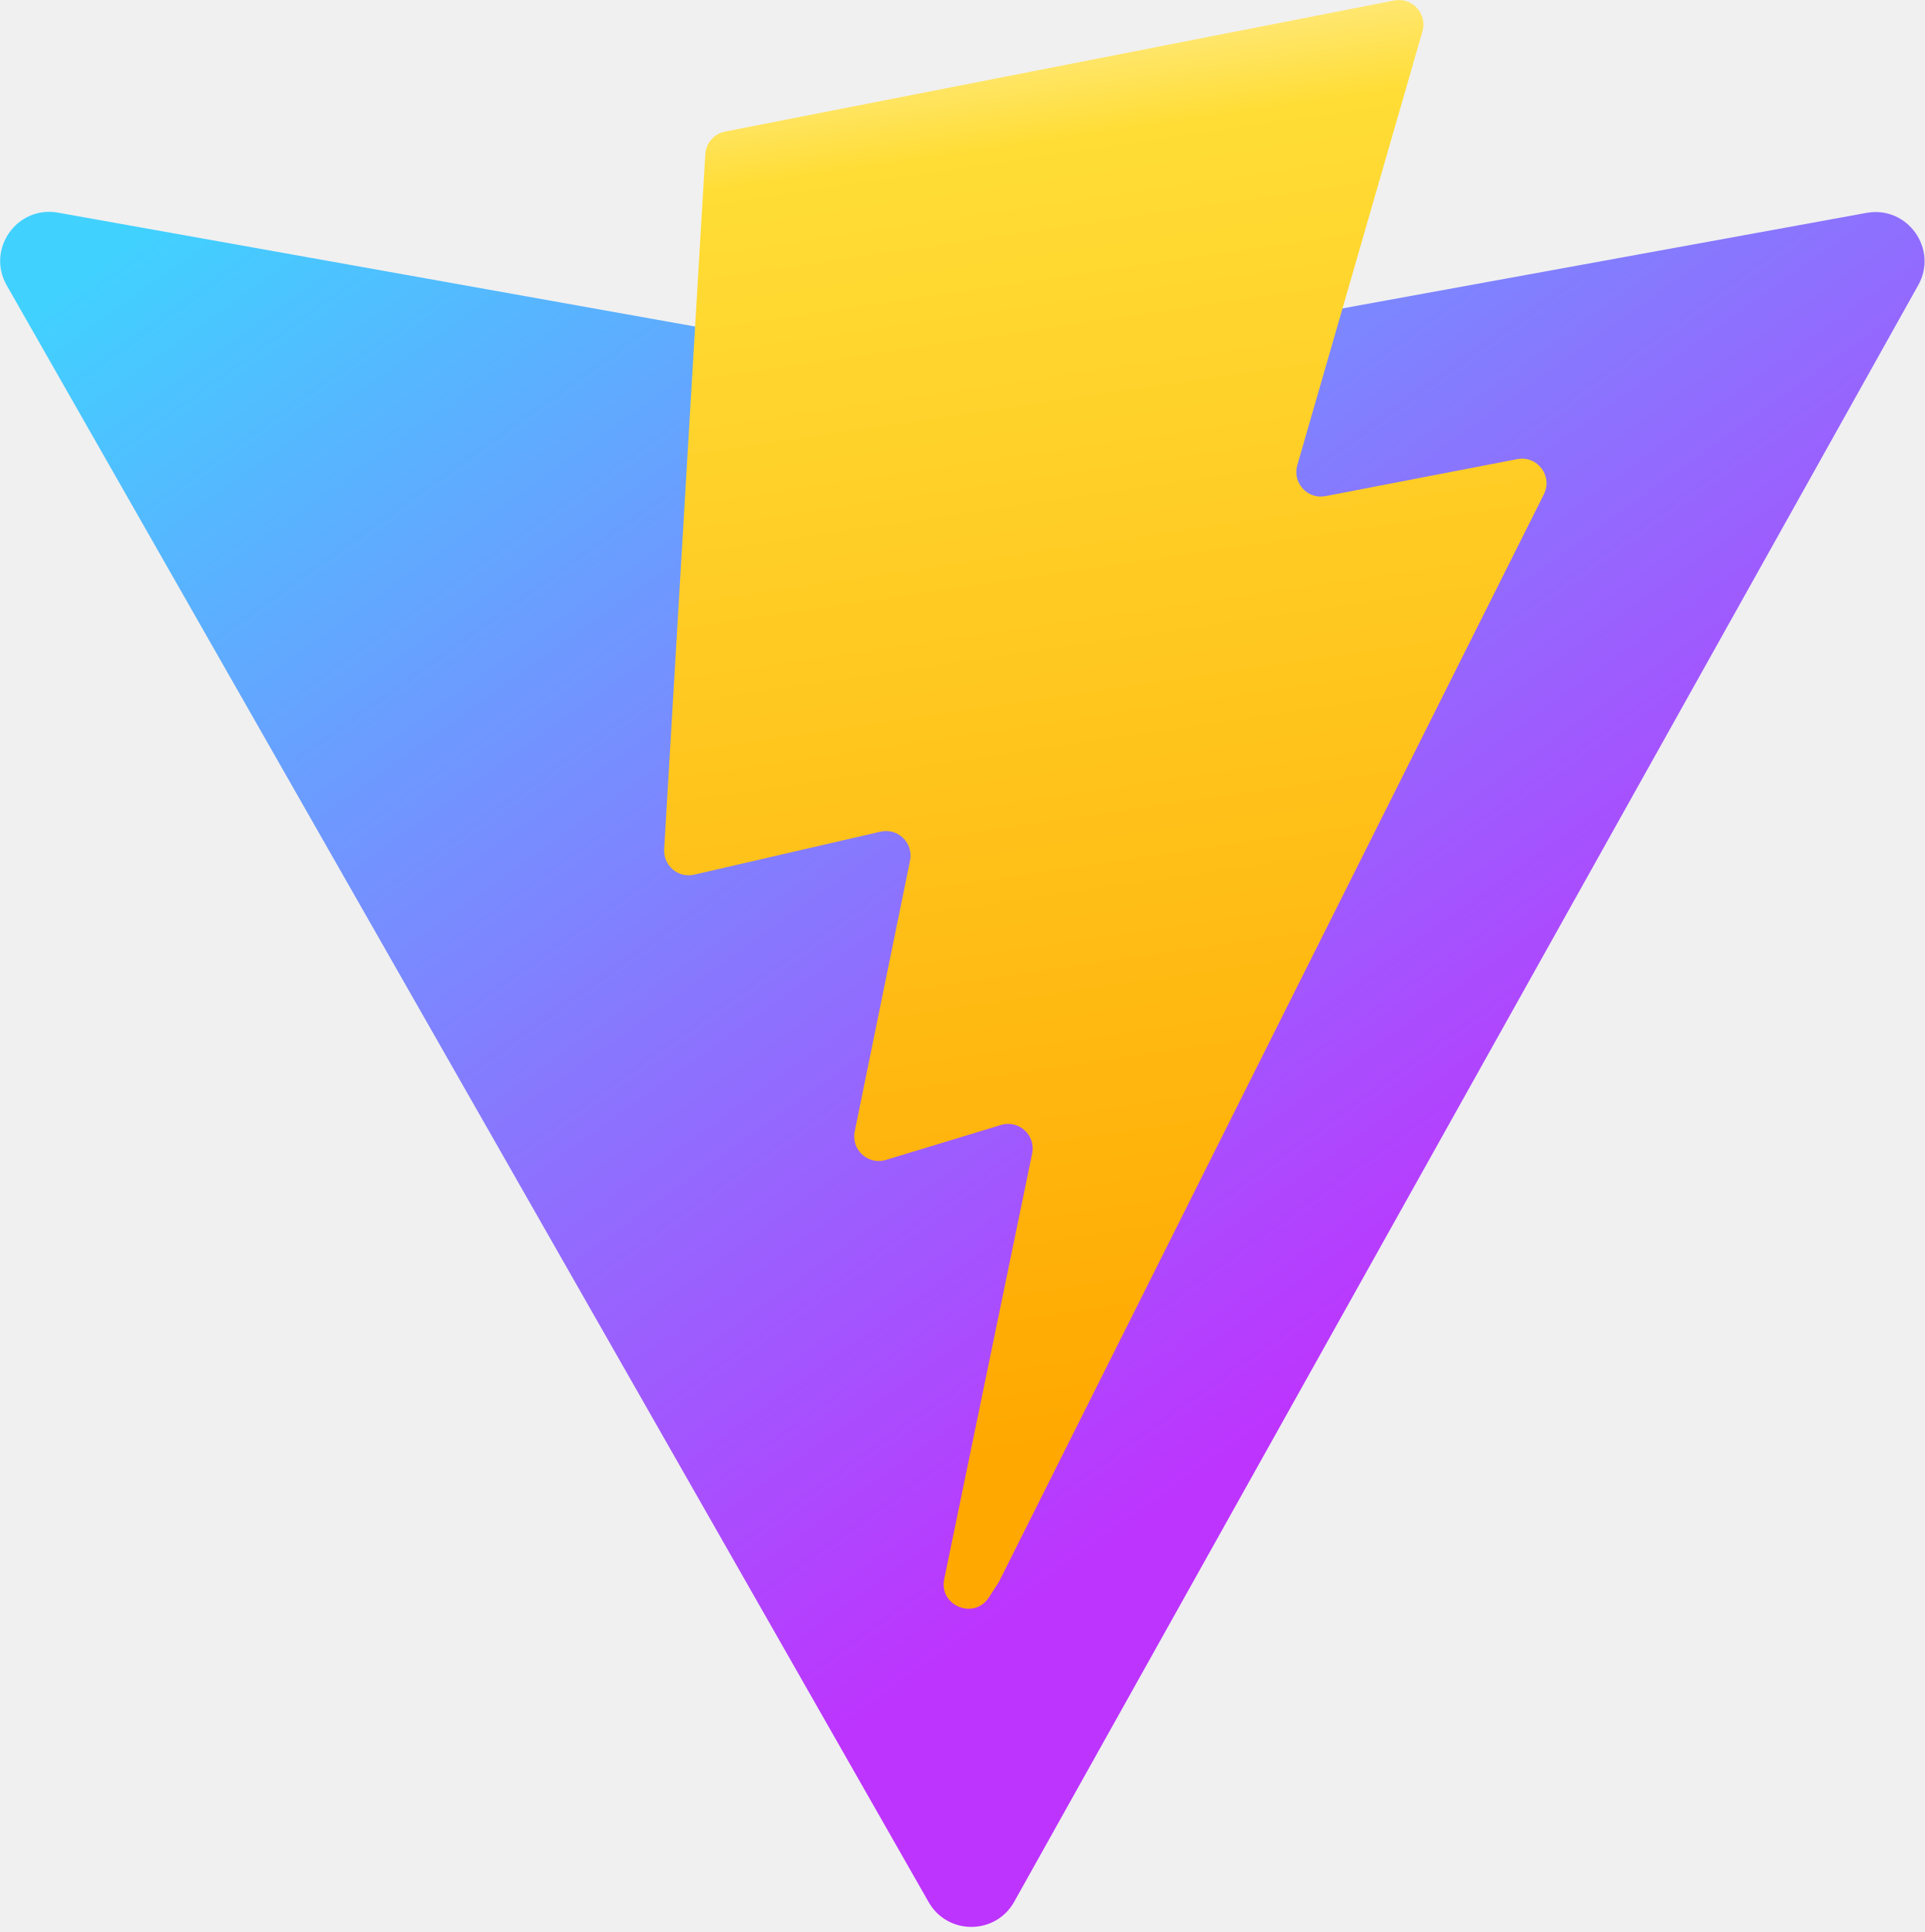
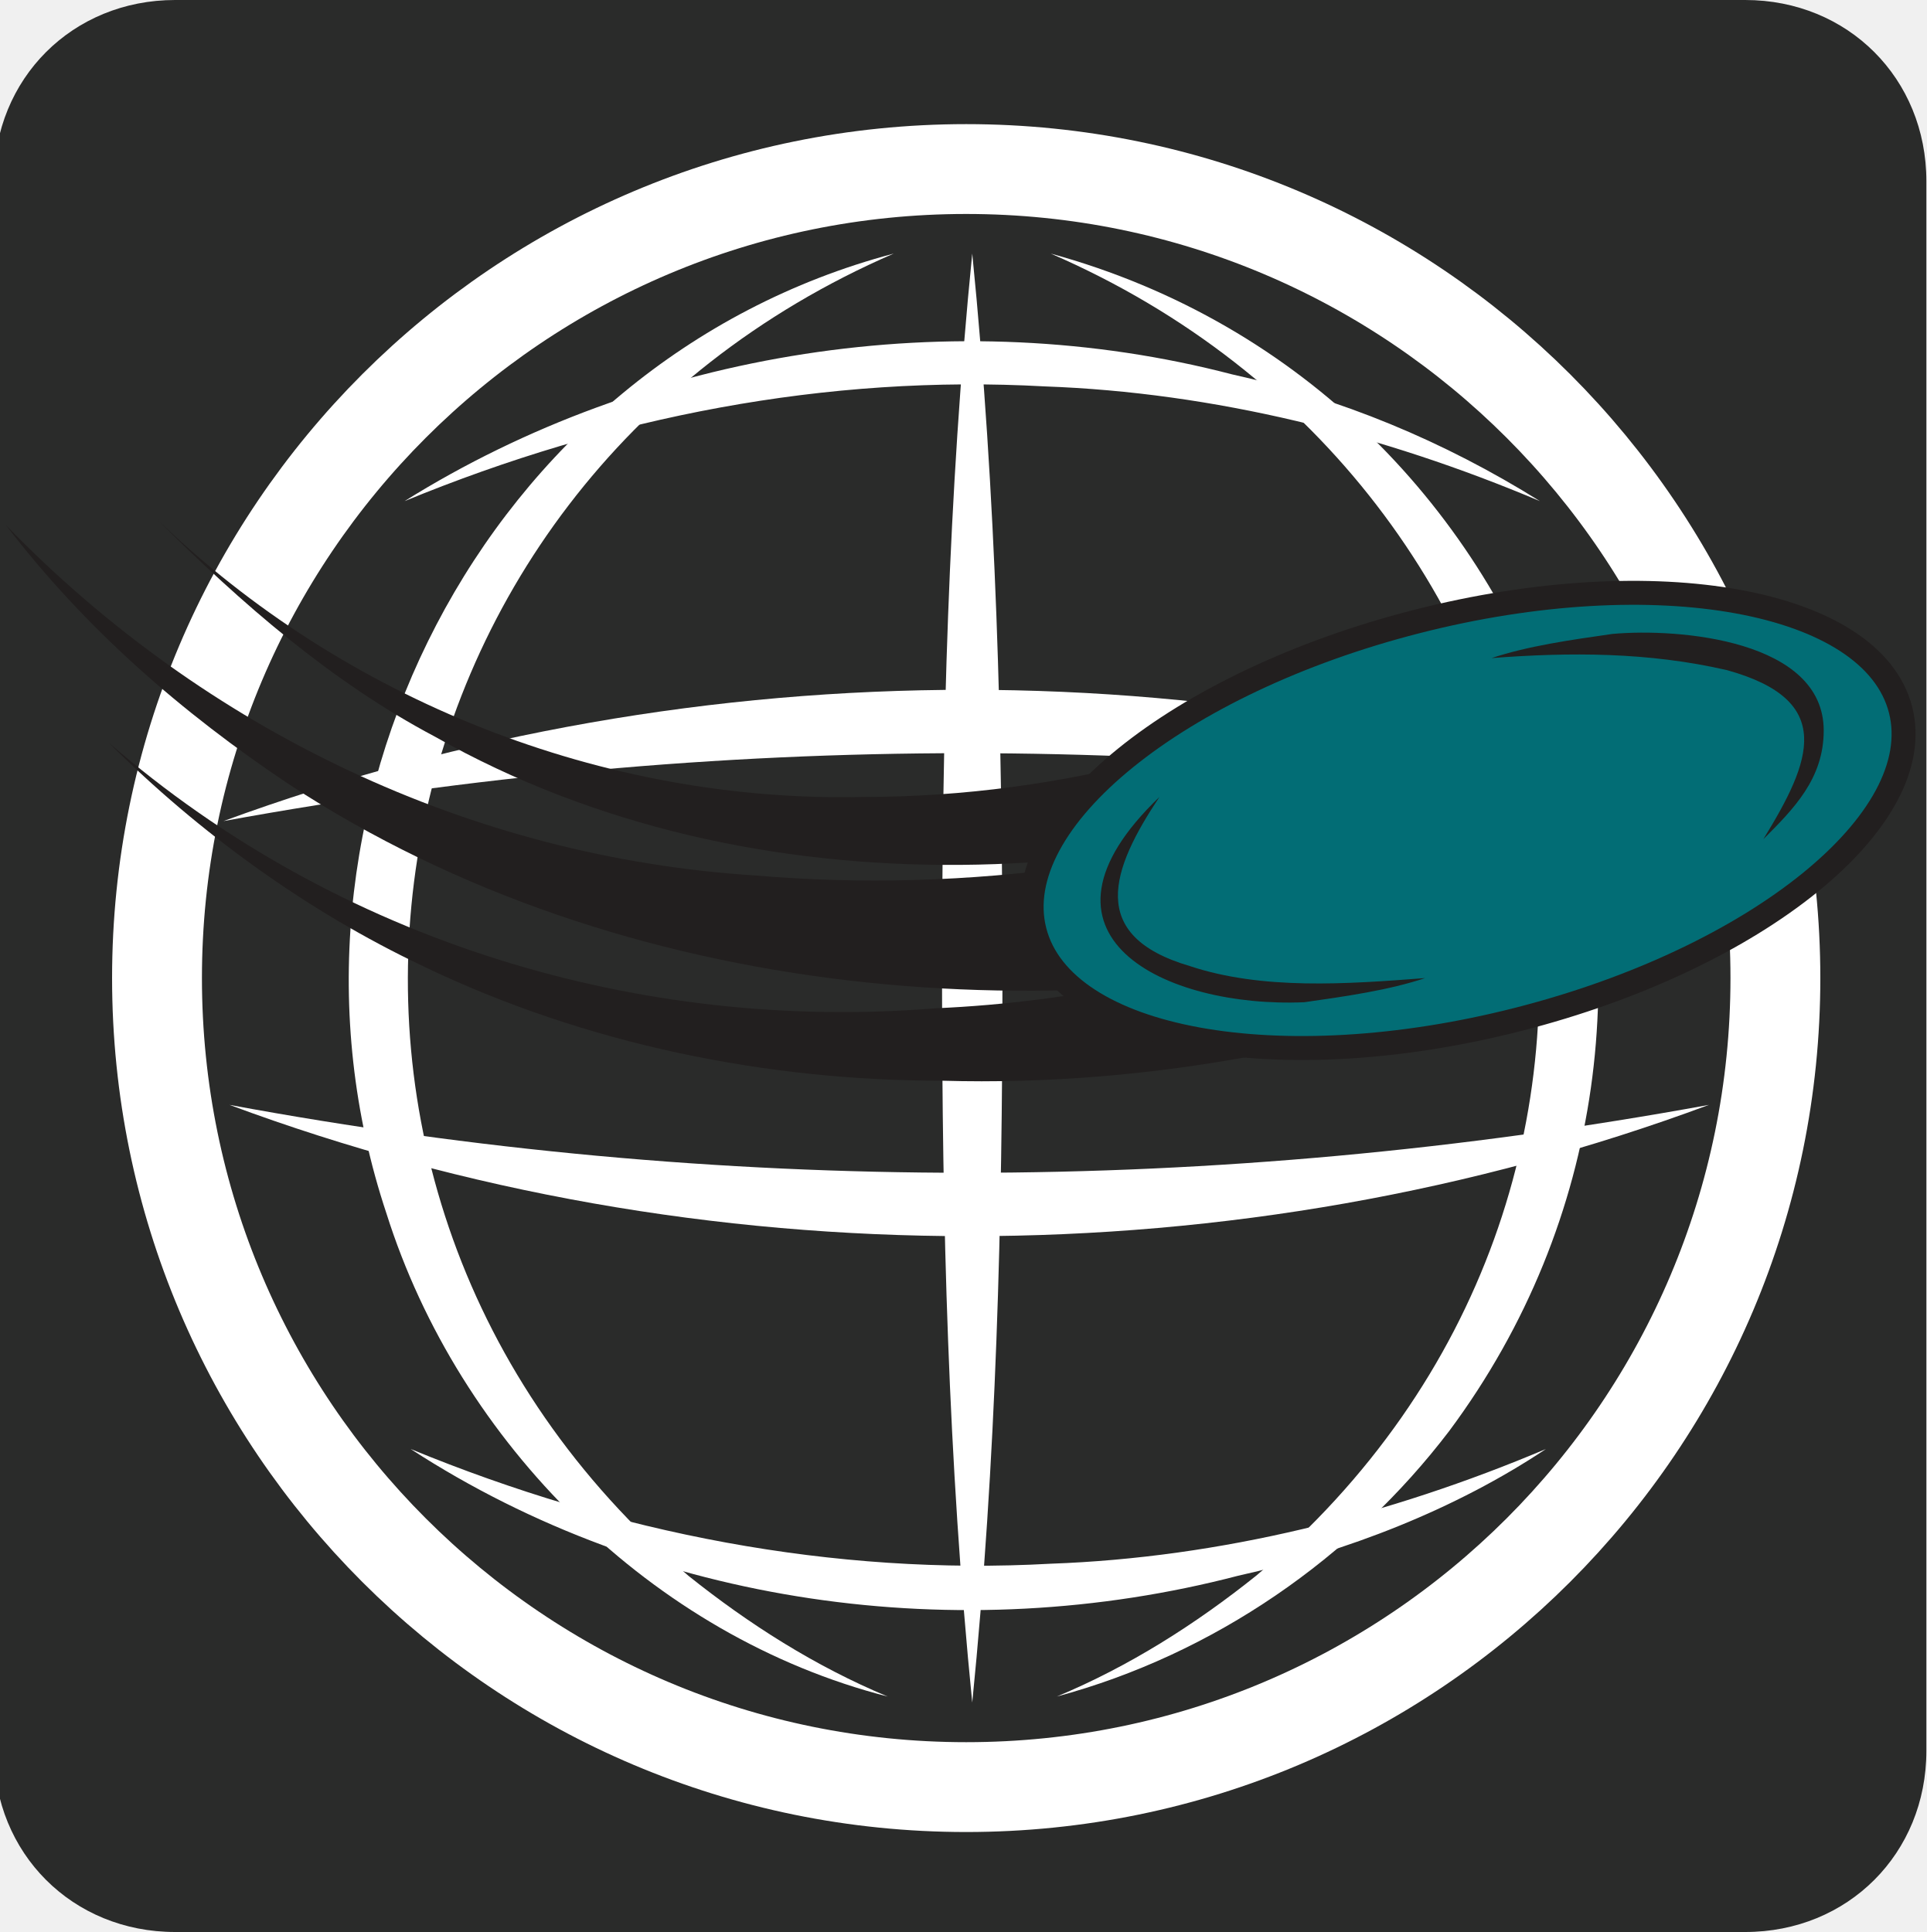
- <svg xmlns="http://www.w3.org/2000/svg" aria-hidden="true" role="img" class="iconify iconify--logos" width="31.88" height="32" preserveAspectRatio="xMidYMid meet" viewBox="0 0 256 257">
-   <defs>
-     <linearGradient id="IconifyId1813088fe1fbc01fb466" x1="-.828%" x2="57.636%" y1="7.652%" y2="78.411%">
-       <stop offset="0%" stop-color="#41D1FF" />
-       <stop offset="100%" stop-color="#BD34FE" />
-     </linearGradient>
-     <linearGradient id="IconifyId1813088fe1fbc01fb467" x1="43.376%" x2="50.316%" y1="2.242%" y2="89.03%">
-       <stop offset="0%" stop-color="#FFEA83" />
-       <stop offset="8.333%" stop-color="#FFDD35" />
-       <stop offset="100%" stop-color="#FFA800" />
-     </linearGradient>
-   </defs>
-   <path fill="url(#IconifyId1813088fe1fbc01fb466)" d="M255.153 37.938L134.897 252.976c-2.483 4.44-8.862 4.466-11.382.048L.875 37.958c-2.746-4.814 1.371-10.646 6.827-9.67l120.385 21.517a6.537 6.537 0 0 0 2.322-.004l117.867-21.483c5.438-.991 9.574 4.796 6.877 9.62Z" />
-   <path fill="url(#IconifyId1813088fe1fbc01fb467)" d="M185.432.063L96.44 17.501a3.268 3.268 0 0 0-2.634 3.014l-5.474 92.456a3.268 3.268 0 0 0 3.997 3.378l24.777-5.718c2.318-.535 4.413 1.507 3.936 3.838l-7.361 36.047c-.495 2.426 1.782 4.5 4.151 3.78l15.304-4.649c2.372-.72 4.652 1.36 4.15 3.788l-11.698 56.621c-.732 3.542 3.979 5.473 5.943 2.437l1.313-2.028l72.516-144.72c1.215-2.423-.88-5.186-3.54-4.672l-25.505 4.922c-2.396.462-4.435-1.77-3.759-4.114l16.646-57.705c.677-2.35-1.37-4.583-3.769-4.113Z" />
+ <svg xmlns="http://www.w3.org/2000/svg" version="1.1" id="Layer_1" x="0px" y="0px" viewBox="0 0 31.9 32" style="enable-background:new 0 0 31.9 32;" xml:space="preserve">
+   <style type="text/css">
+ 	.st0{fill:#2A2B2A;}
+ 	.st1{fill:none;stroke:#FFFFFF;stroke-width:1.488;stroke-miterlimit:10;}
+ 	.st2{fill:#FFFFFF;}
+ 	.st3{fill:#221F1F;}
+ 	.st4{fill:#026D75;stroke:#221F1F;stroke-width:0.397;stroke-miterlimit:10;}
+ 	.st5{fill:#026D75;}
+ </style>
+   <path class="st0" d="M28.9,32h-26c-1.7,0-3-1.3-3-3V3c0-1.7,1.3-3,3-3h26c1.7,0,3,1.3,3,3v26C31.9,30.7,30.6,32,28.9,32z" />
+   <g>
+     <circle class="st1" cx="16" cy="16.2" r="13.4" />
+     <path class="st2" d="M16.1,4.2c0.4,4,0.5,8,0.5,12c0,4-0.1,8-0.5,12c-0.4-4-0.5-8-0.5-12C15.6,12.2,15.7,8.2,16.1,4.2   C16.1,4.2,16.1,4.2,16.1,4.2z" />
+     <path class="st2" d="M17.4,4.2c8.4,2.3,11.8,12.5,6.6,19.5c-1.6,2.1-3.9,3.7-6.5,4.4c1.2-0.5,2.3-1.2,3.3-2   C28.4,19.7,26.4,8.1,17.4,4.2C17.4,4.2,17.4,4.2,17.4,4.2z" />
+     <path class="st2" d="M14.8,4.2c-9,3.9-10.9,15.5-3.4,21.9c1,0.8,2.1,1.5,3.3,2c-3.9-1-7.1-4.2-8.3-8C4.2,13.5,8,6,14.8,4.2   L14.8,4.2L14.8,4.2z" />
+     <path class="st2" d="M3.8,18.3c8.1,1.5,16.3,1.5,24.5,0C20.5,21.2,11.6,21.2,3.8,18.3C3.8,18.3,3.8,18.3,3.8,18.3z" />
+     <path class="st2" d="M28.2,13.6c-8.1-1.5-16.3-1.5-24.5,0C11.6,10.7,20.5,10.7,28.2,13.6L28.2,13.6z" />
+     <path class="st2" d="M6.8,24c3.4,1.4,7,2.1,10.6,1.9c2.8-0.1,5.6-0.8,8.2-1.9c-1.5,1-3.3,1.7-5.1,2.1C15.9,27.3,10.8,26.6,6.8,24   L6.8,24L6.8,24z" />
+     <path class="st2" d="M6.7,8.3c4-2.5,9.1-3.3,13.7-2.1c1.8,0.4,3.5,1.1,5.1,2.1c-2.6-1.1-5.4-1.8-8.2-1.9C13.7,6.2,10.1,6.9,6.7,8.3   L6.7,8.3L6.7,8.3z" />
+     <path class="st3" d="M24.7,12.4c-5.4,2.4-12.2,2.8-17.5-0.2C5.5,11.3,4,10,2.6,8.6c3.1,3,7.4,4.7,11.7,4.6c3.3,0,6.6-0.9,9.4-2.5   L24.7,12.4C24.7,12.4,24.7,12.4,24.7,12.4z" />
+     <path class="st3" d="M23.8,15.5c-6.2,1.7-13.5,1.1-19-2.5c-1.8-1.2-3.4-2.6-4.7-4.3c3.3,3.4,7.7,5.5,12.4,5.8   c3.5,0.3,7.2-0.2,10.5-1.5L23.8,15.5L23.8,15.5L23.8,15.5z" />
+     <path class="st3" d="M25.9,16c-3.3,1.3-6.8,2-10.3,1.9c-2.9,0-5.9-0.6-8.6-1.9c-1.9-0.9-3.7-2.2-5.2-3.7c3.8,3.3,8.8,4.8,13.7,4.4   c2.3-0.1,4.6-0.6,6.7-1.4c1-0.3,1.9-0.7,2.8-1.2L25.9,16L25.9,16L25.9,16z" />
+     <g>
+       <ellipse transform="matrix(0.9689 -0.2475 0.2475 0.9689 -2.6073 6.426)" class="st4" cx="24.3" cy="13.6" rx="7.4" ry="3.4" />
+       <g>
+         <path class="st5" d="M19.2,13.2c-1,1.2-0.9,1.9-0.8,2c0.3,1,2.4,1.5,5.2,1" />
+         <path class="st3" d="M19.2,13.2c-0.8,1.2-1.2,2.3,0.5,2.8c1.2,0.4,2.6,0.3,3.9,0.2c-0.6,0.2-1.3,0.3-2,0.4     C19.3,16.7,16.8,15.5,19.2,13.2L19.2,13.2L19.2,13.2z" />
+       </g>
+       <g>
+         <path class="st5" d="M29.2,13.9c1-1.2,0.9-1.9,0.8-2c-0.3-1-2.4-1.5-5.3-1" />
+         <path class="st3" d="M29.2,13.9c0.8-1.3,1.2-2.3-0.6-2.8c-1.3-0.3-2.6-0.3-3.9-0.2c0.6-0.2,1.3-0.3,2-0.4     c1.1-0.1,3.5,0.1,3.5,1.6C30.2,12.9,29.7,13.4,29.2,13.9L29.2,13.9L29.2,13.9z" />
+       </g>
+     </g>
+   </g>
</svg>
